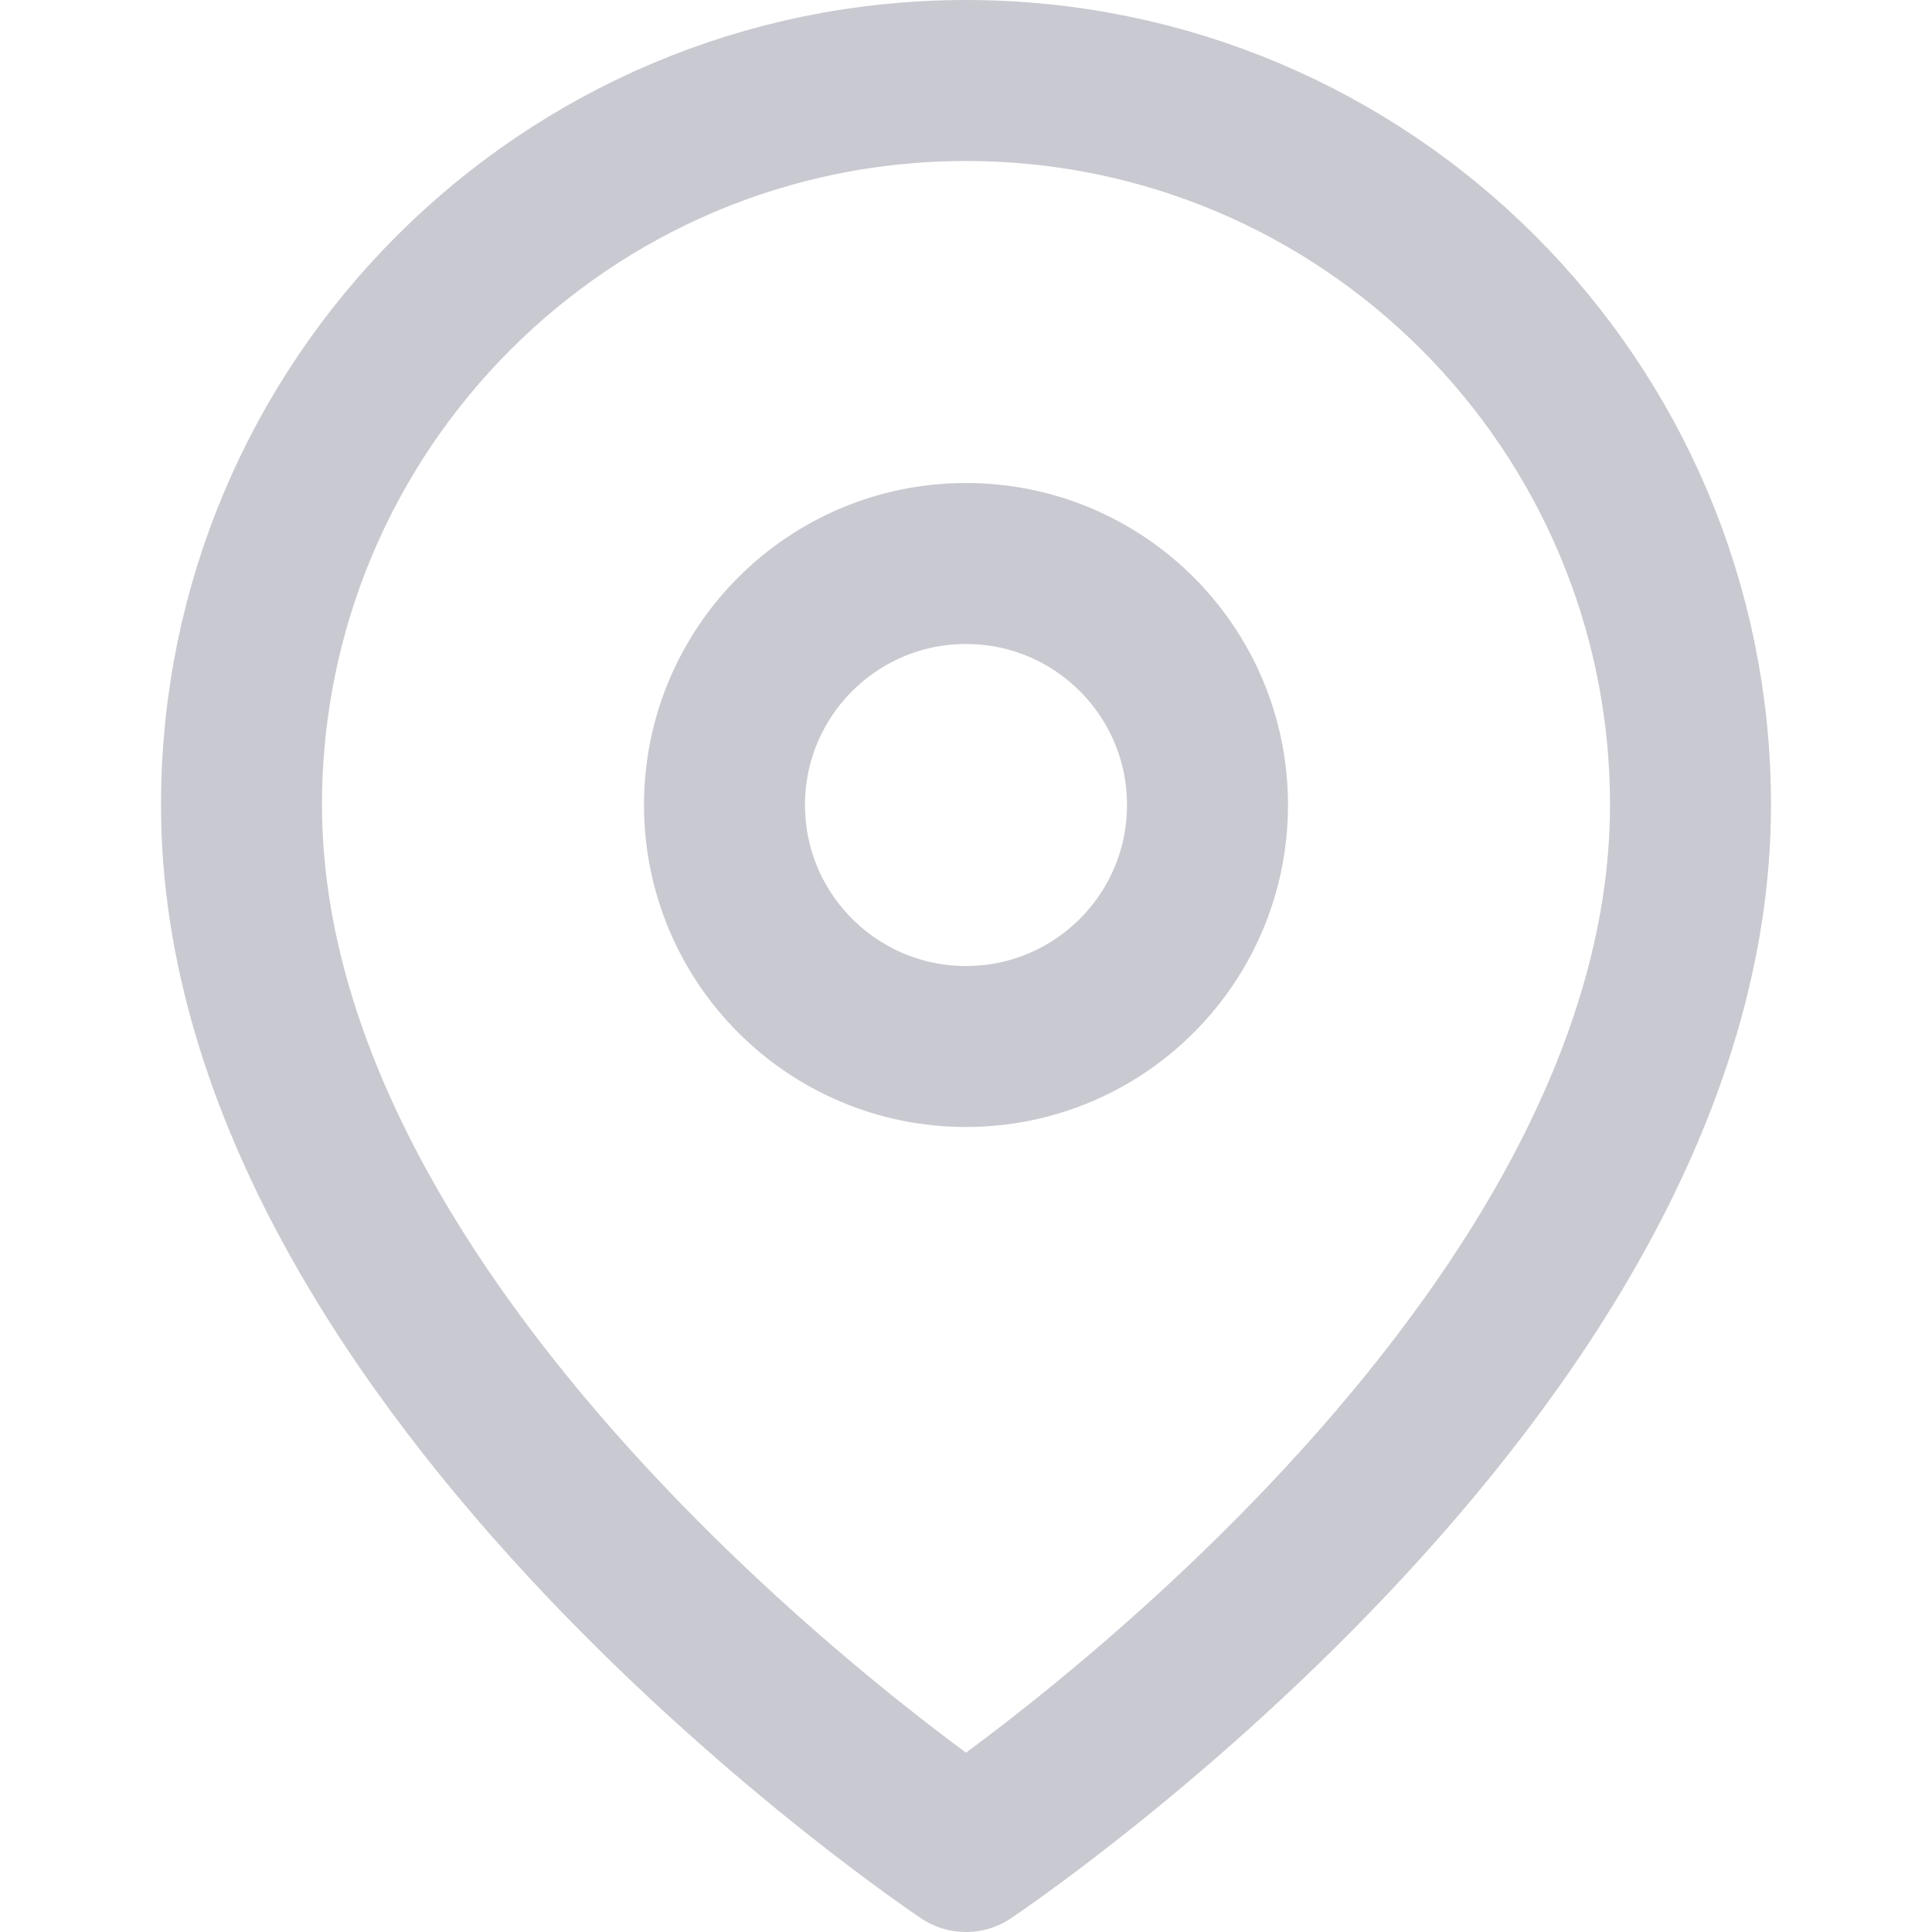
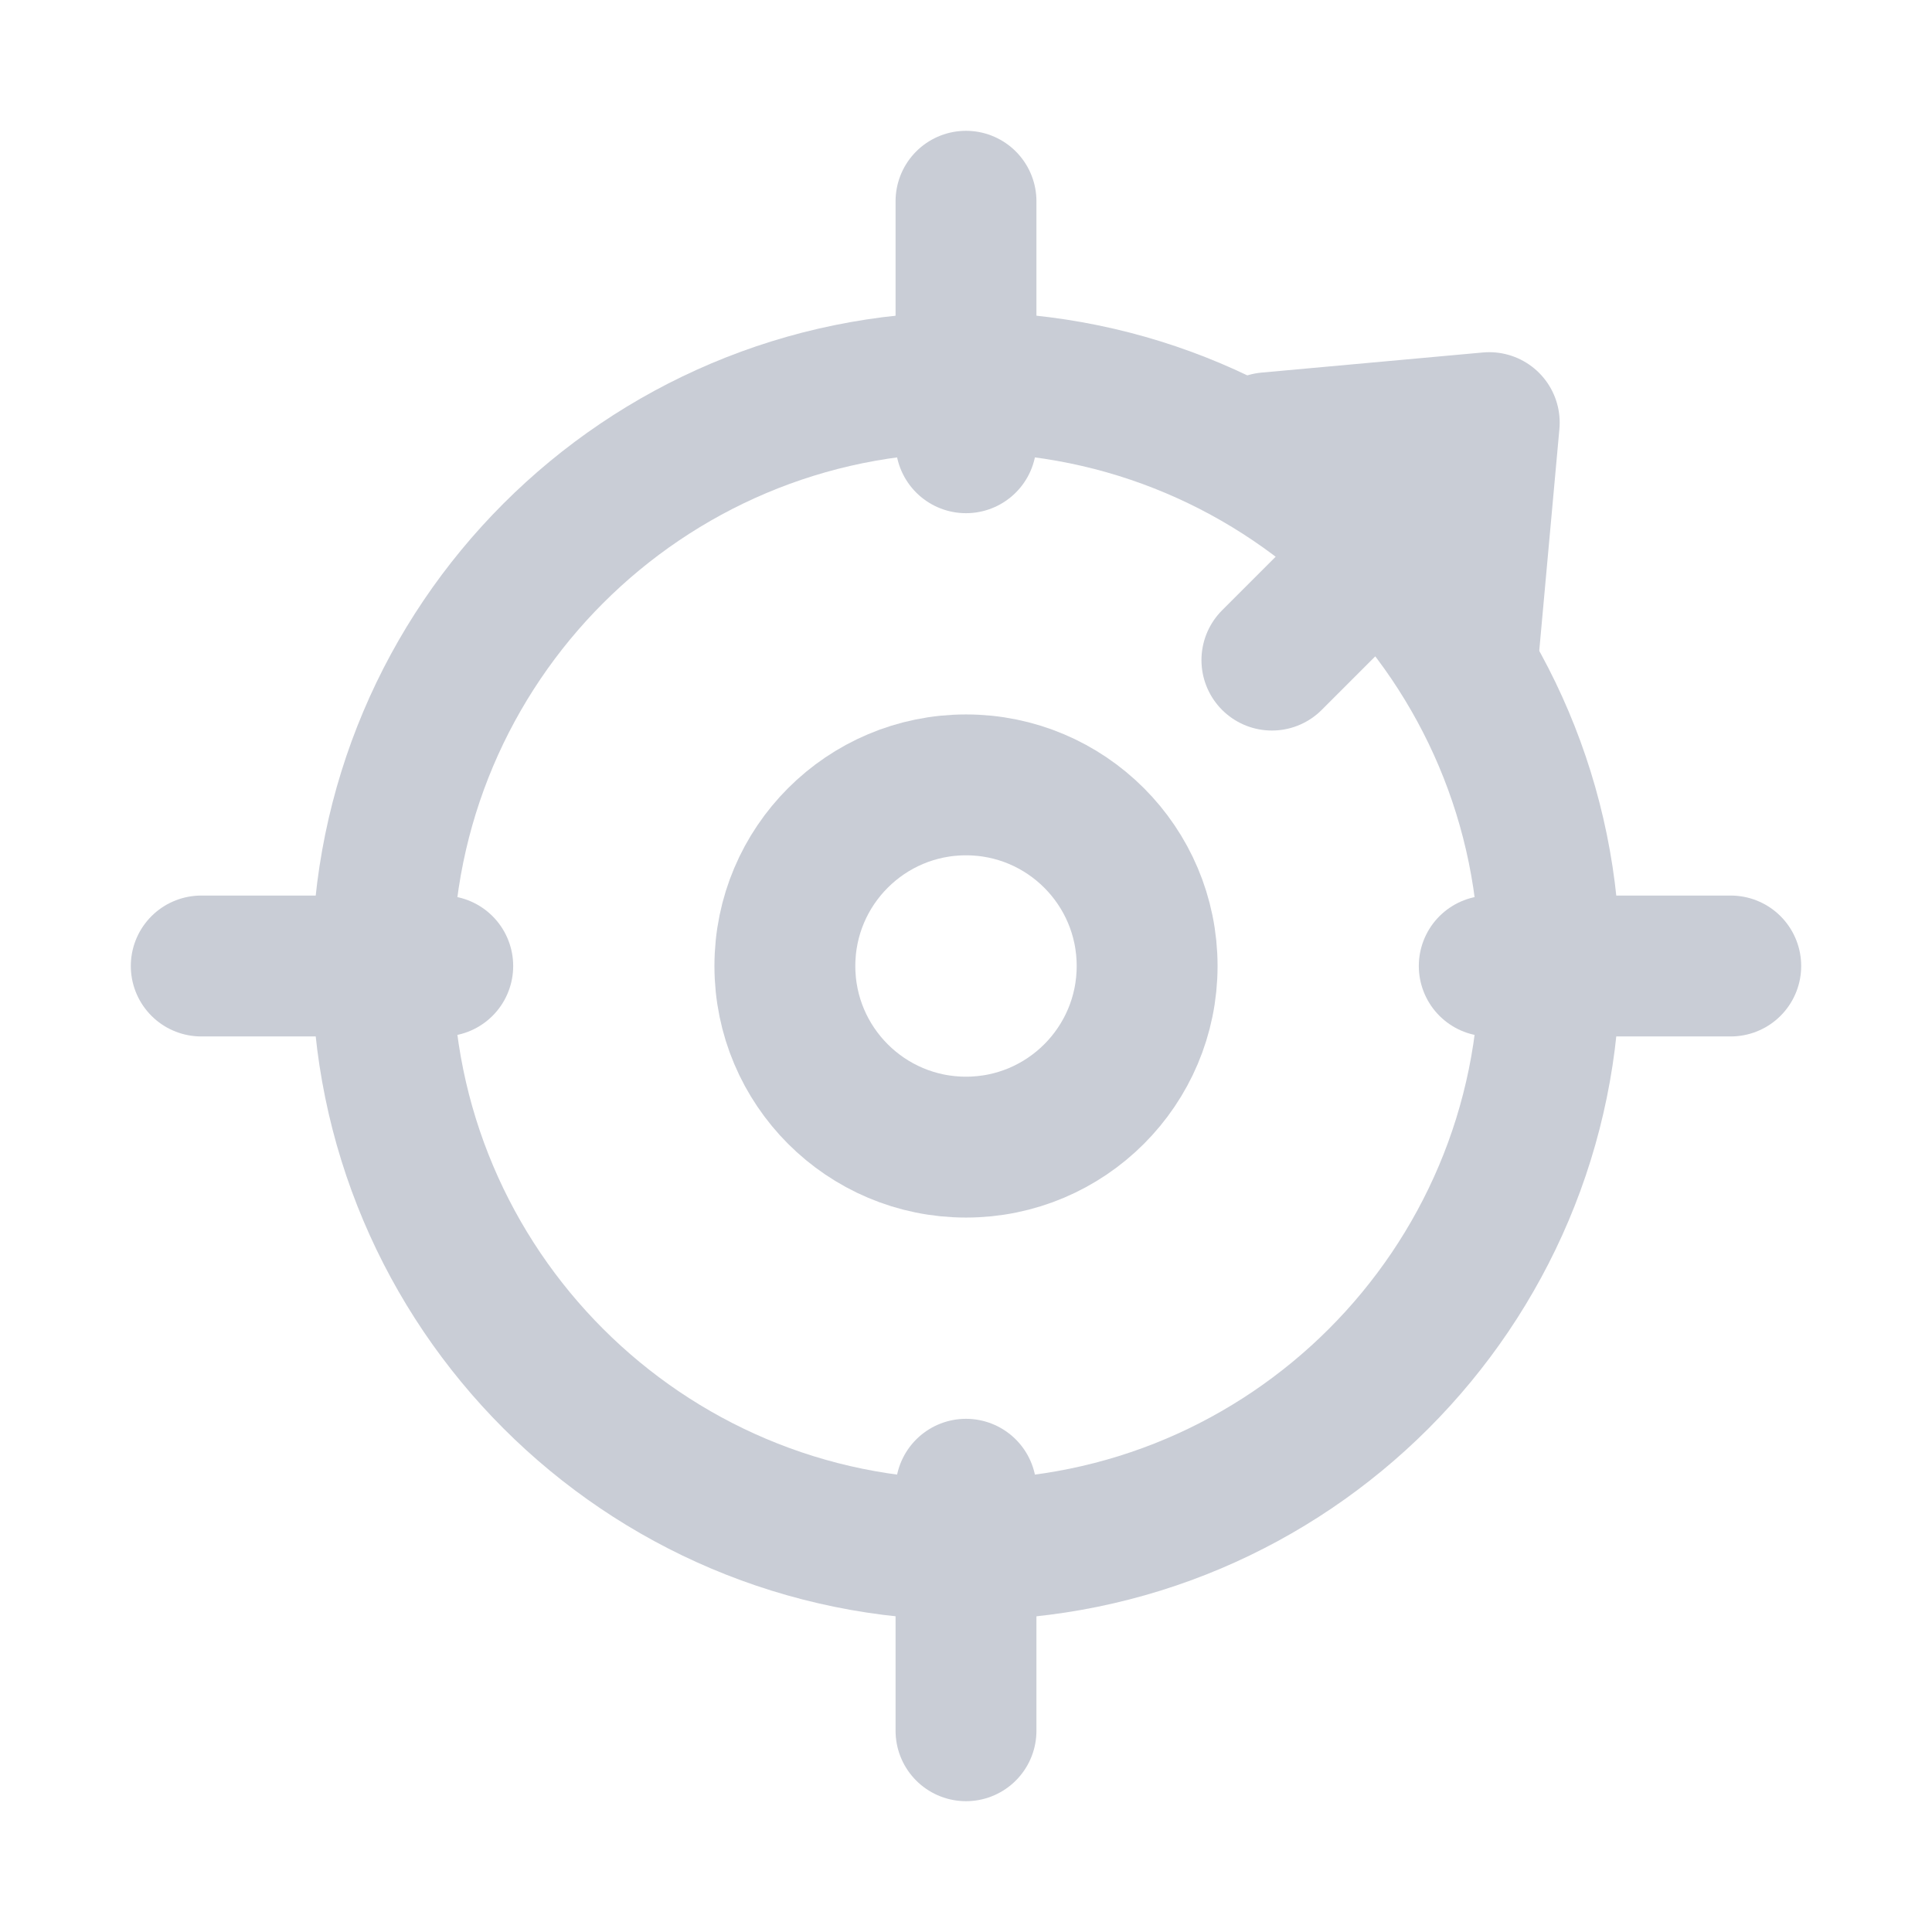
- <svg xmlns="http://www.w3.org/2000/svg" viewBox="0 0 24 24" width="24" height="24" fill="none" stroke="#C9C9D1" stroke-width="2" stroke-linecap="round" stroke-linejoin="round">
-   <path d="M21 10c0 7-9 13-9 13s-9-6-9-13a9 9 0 0 1 18 0z" />
-   <circle cx="12" cy="10" r="3" />
+ <svg xmlns="http://www.w3.org/2000/svg" viewBox="0 0 24 24" width="24" height="24" fill="none" stroke="#C9CDD6" stroke-width="1.75" stroke-linecap="round" stroke-linejoin="round">
+   <circle cx="12" cy="12" r="7.25" />
+   <circle cx="12" cy="12" r="2.25" />
+   <path d="M12 2.5v3M12 18.5v3M2.5 12h3M18.5 12h3" />
+   <path d="m15.75 5.5 2.75-.25-.25 2.75" />
+   <path d="M18.25 5.75 15.8 8.2" />
</svg>
